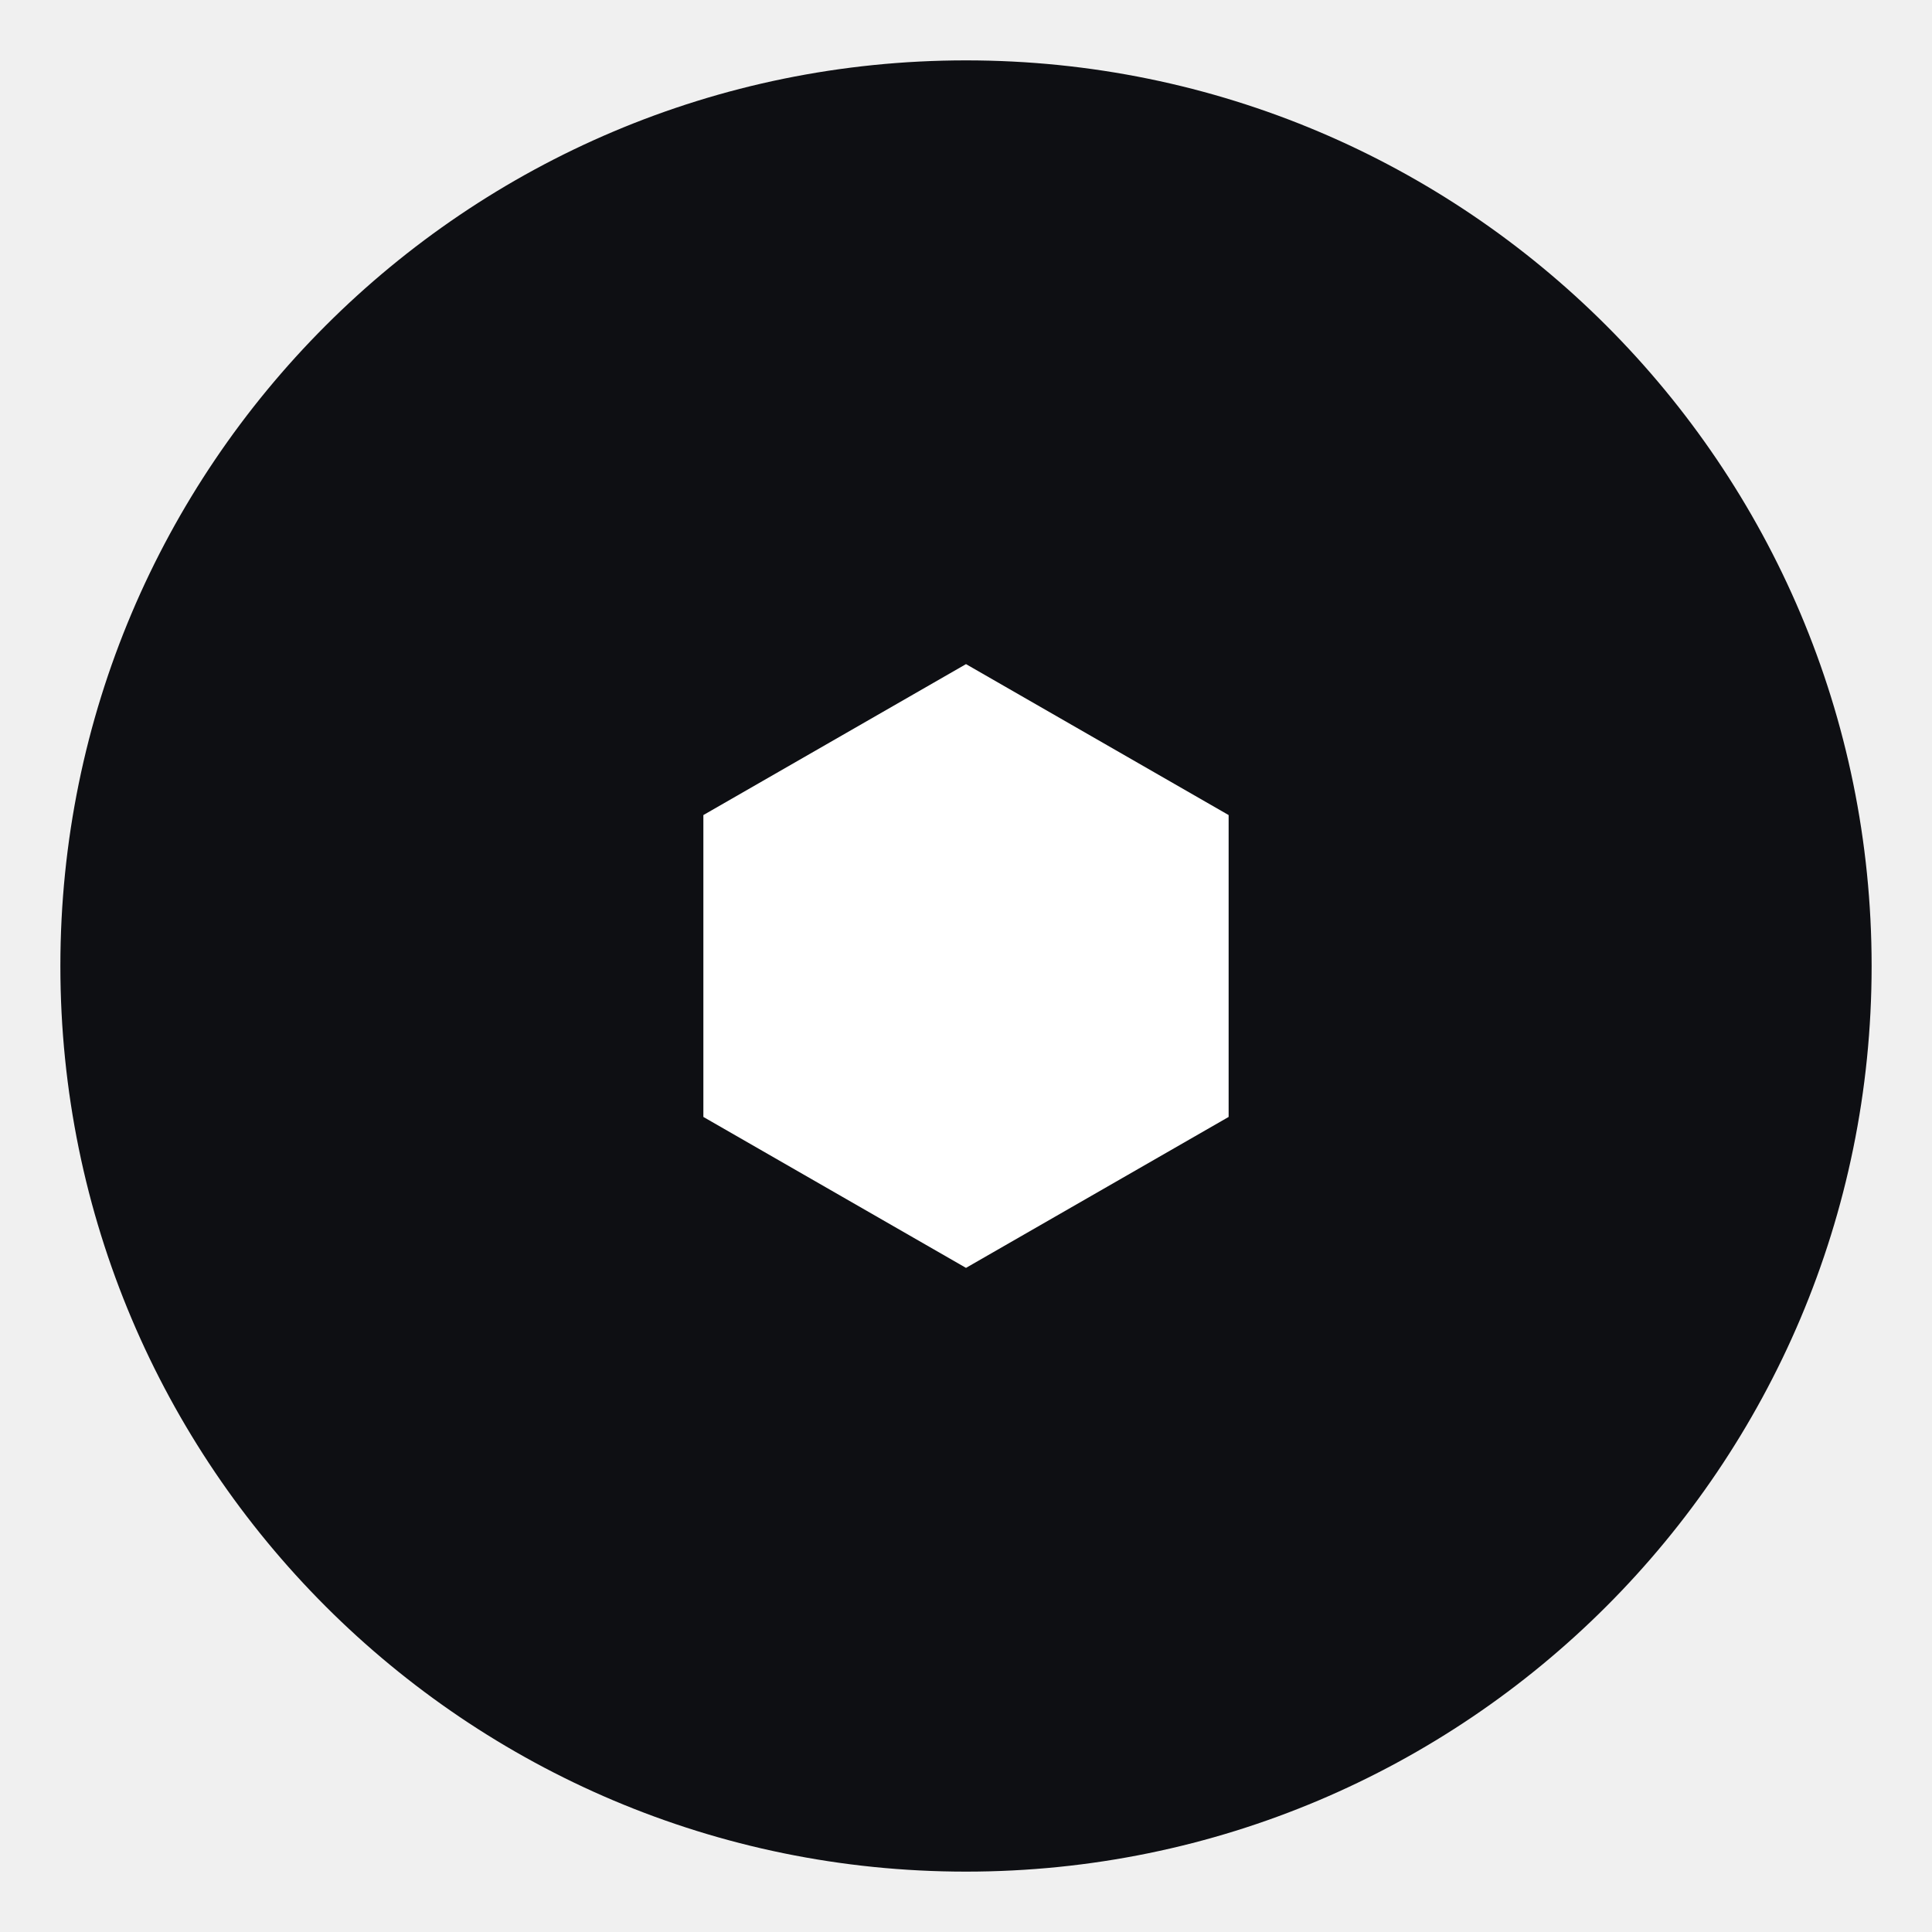
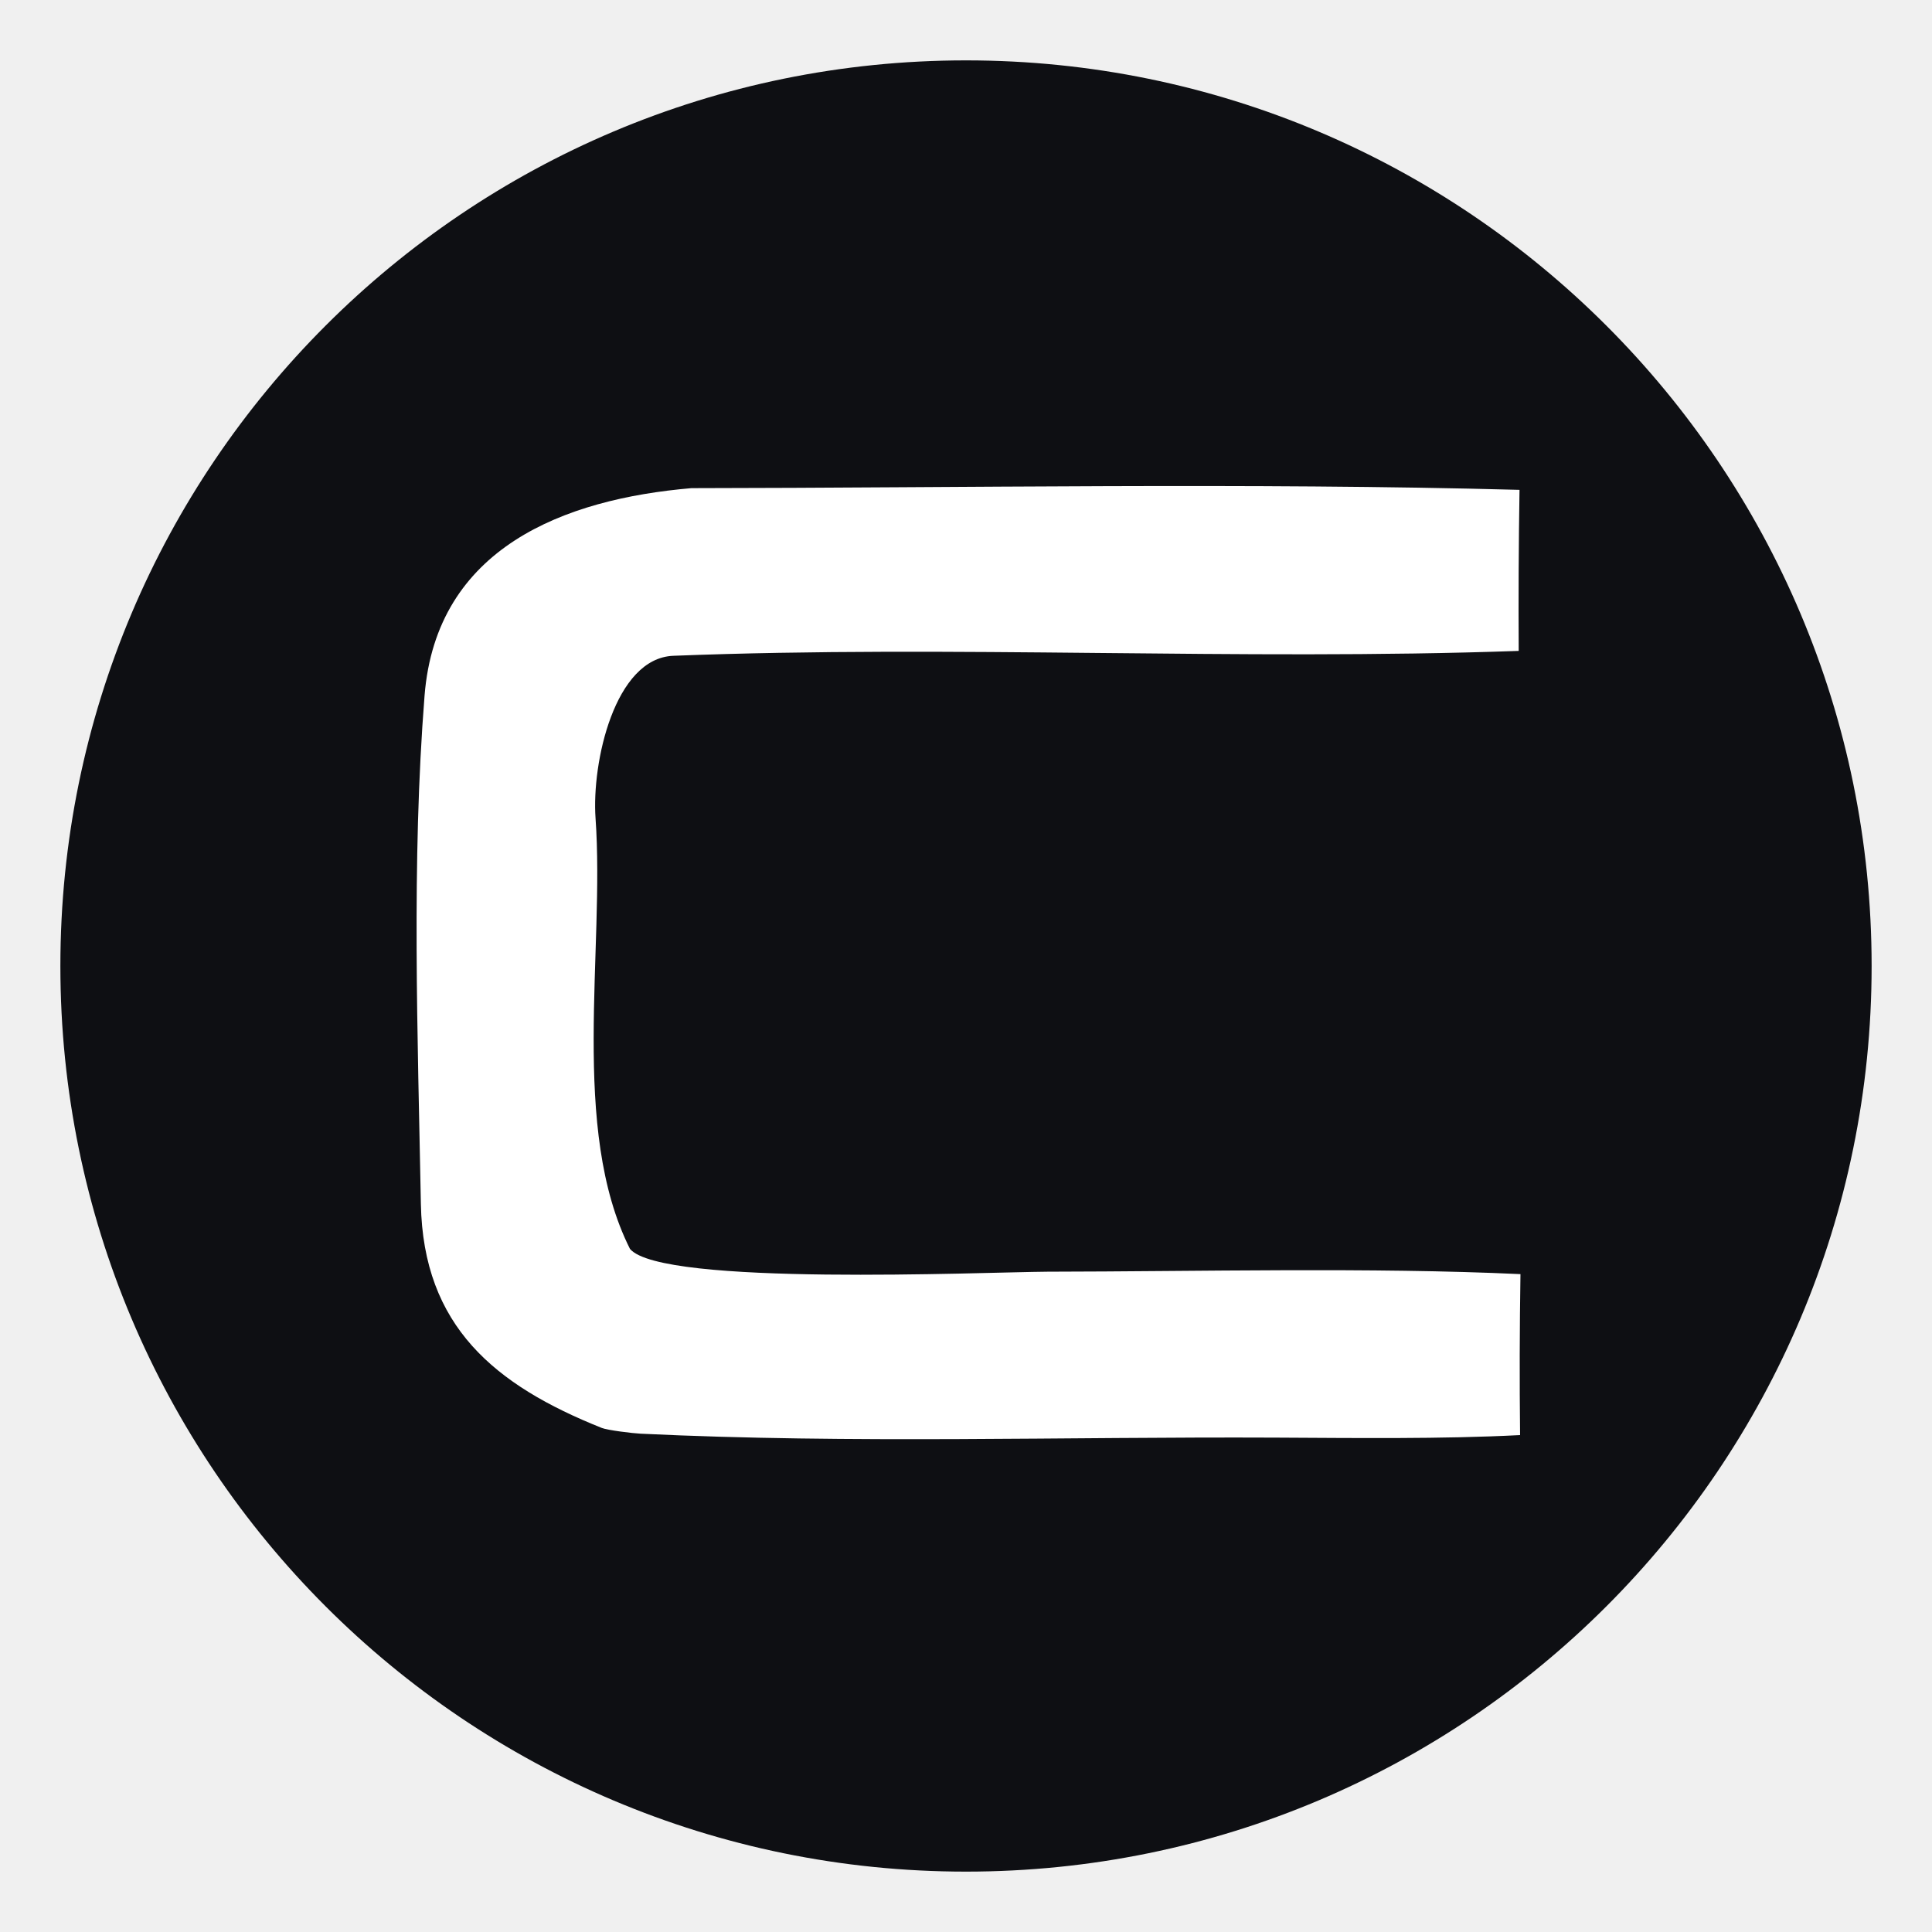
<svg xmlns="http://www.w3.org/2000/svg" viewBox="0 0 64 64">
  <circle cx="32" cy="32" r="30" fill="#0E0F13" />
-   <polygon points="32,22 40.7,27 40.7,37 32,42 23.3,37 23.3,27" fill="#ffffff" />
+   <g transform="translate(13.8,16.1) scale(0.13)">
+     <path d="M70.039 0.542C138.994 0.467 212.441 -0.88 281.046 0.978C280.827 14.656 280.758 28.336 280.837 42.016C209.477 44.544 136.834 40.462 65.434 43.261C50.451 43.848 44.594 70.49 45.601 84.65C48.002 118.351 38.993 163.788 54.379 194.404C62.461 203.965 144.002 200.321 160.727 200.203C199.095 200.155 243.377 199.054 281.288 200.823C281.069 214.494 281.036 228.167 281.19 241.84C261.114 242.881 239.025 242.578 218.833 242.484C164.971 242.235 110.85 244.072 57.077 241.482C55.086 241.387 48.67 240.608 47.179 240.014C19.992 229.151 1.686 214.173 1.092 182.922C0.304 140.108 -1.317 95.756 2.029 53.438C5.012 15.704 37.648 3.308 70.039 0.542Z" fill="white" />
+   </g>
</svg>
